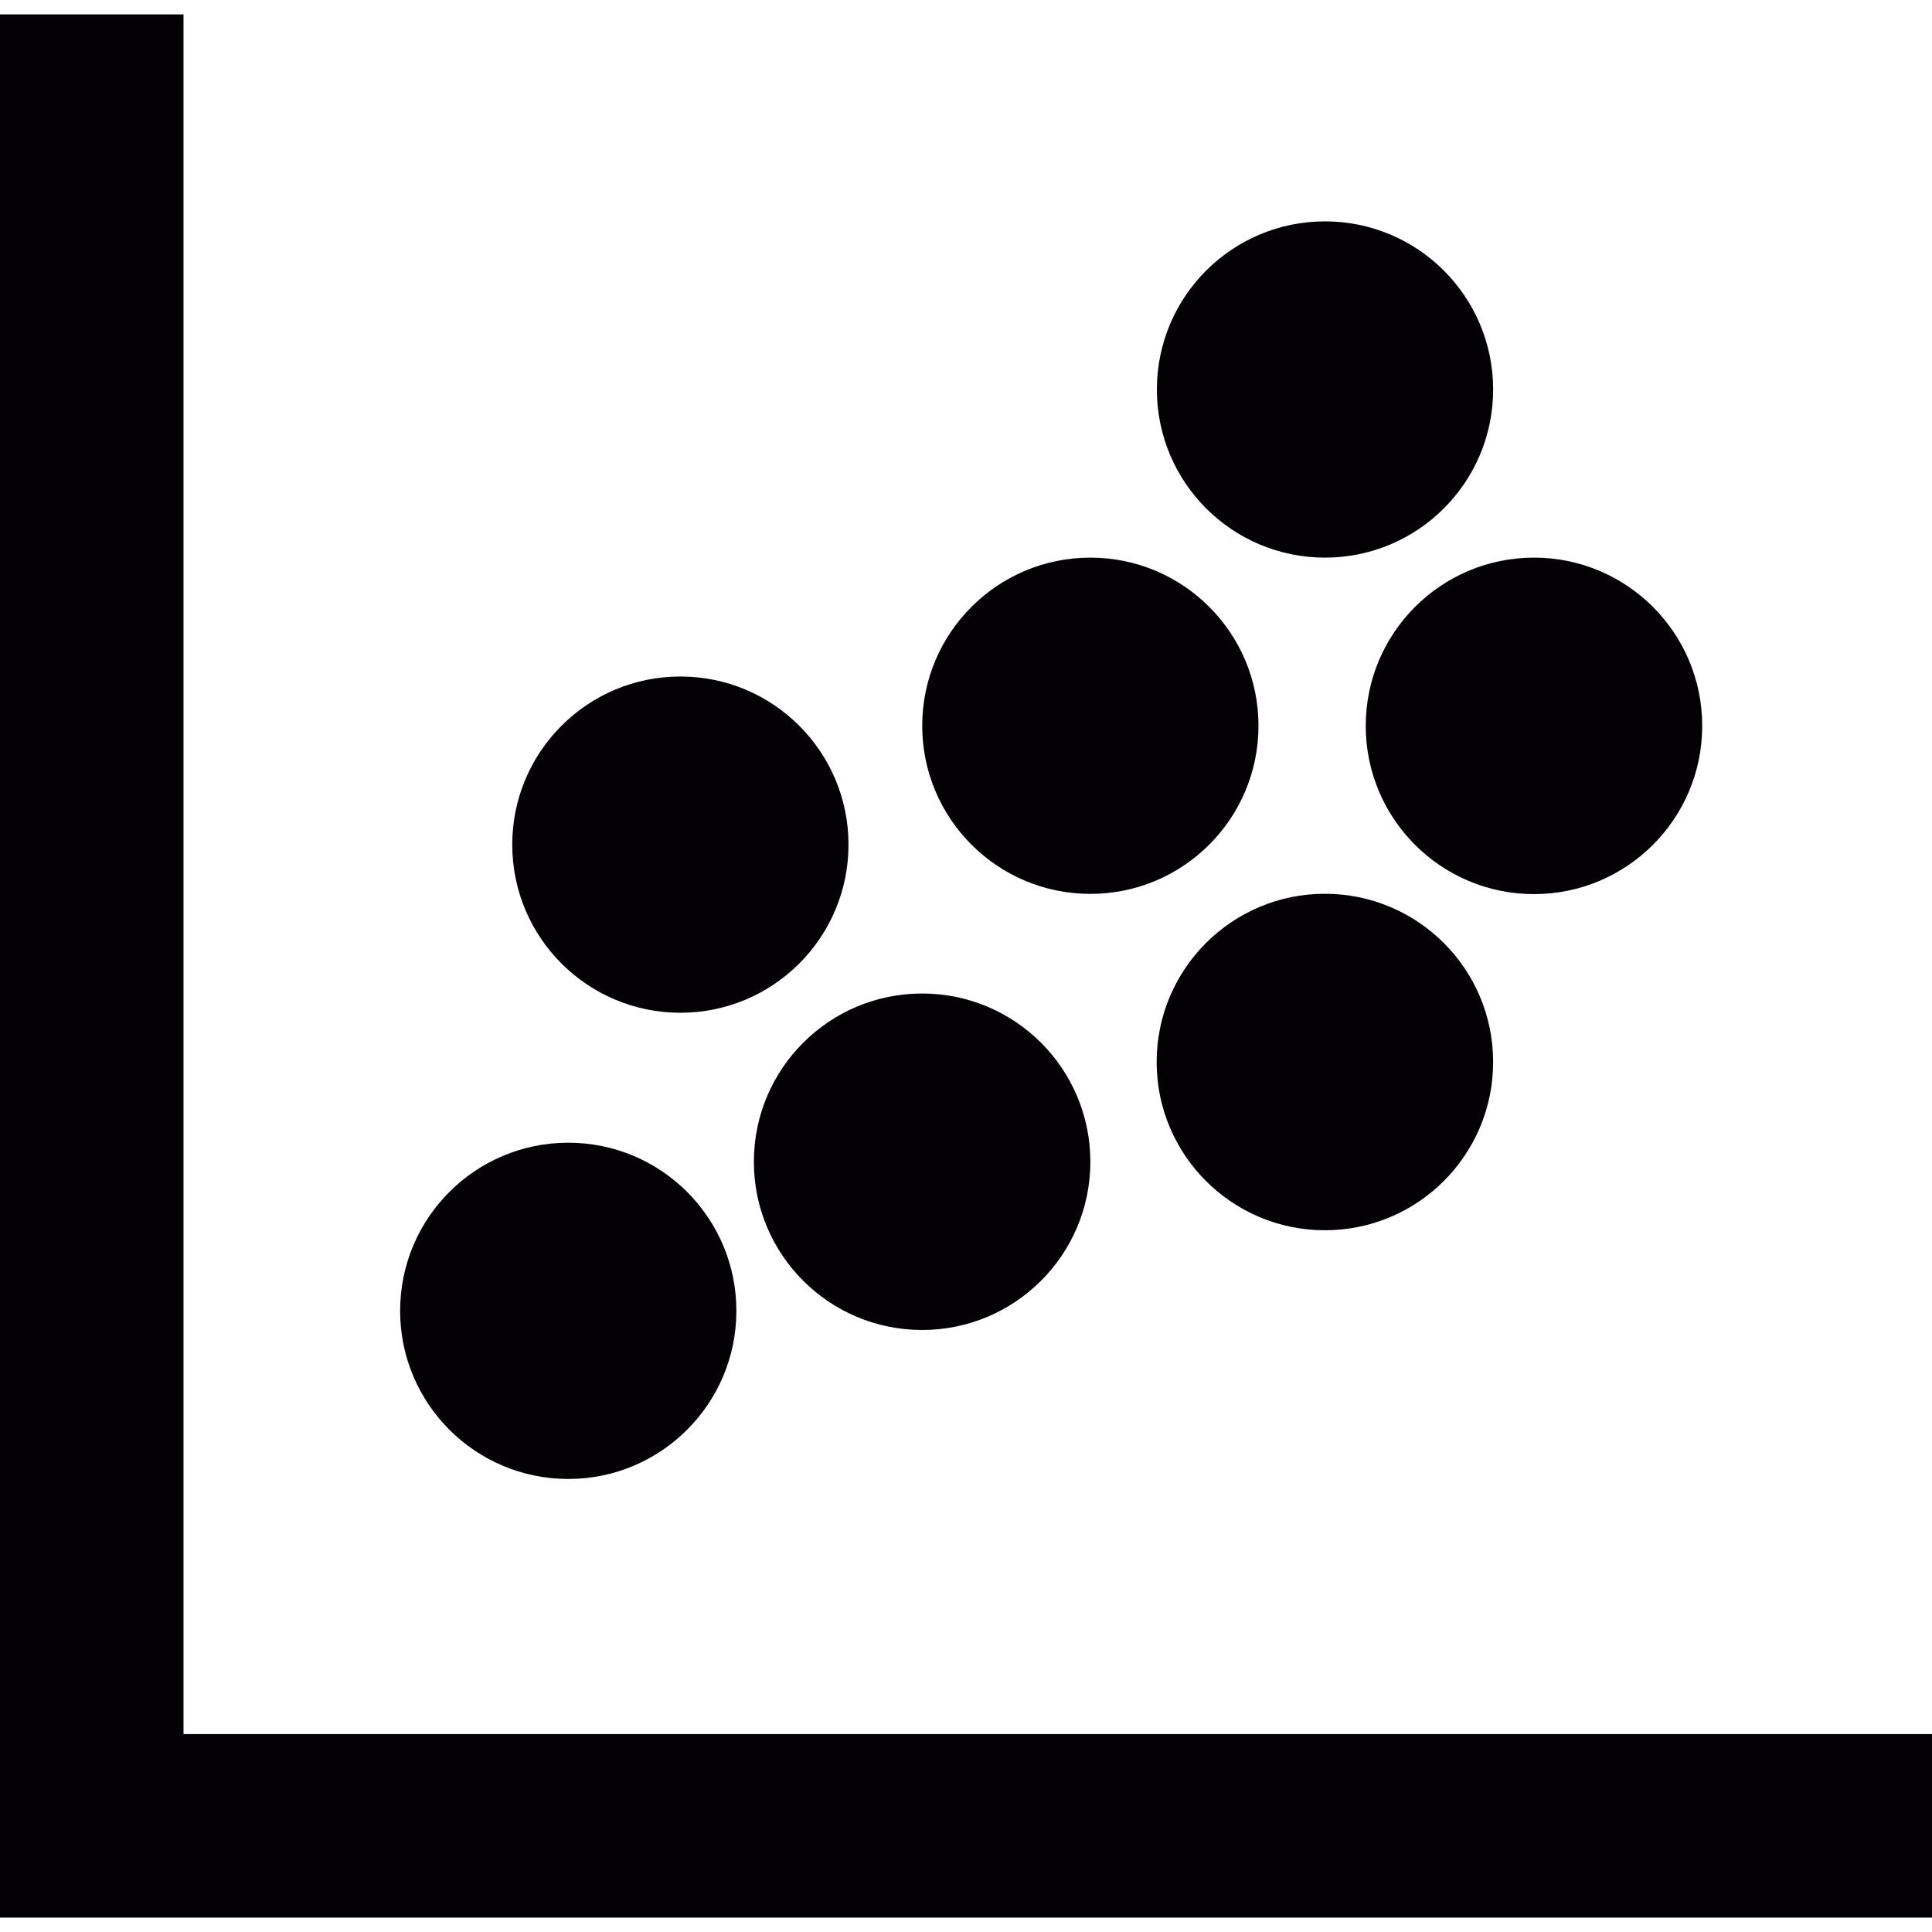
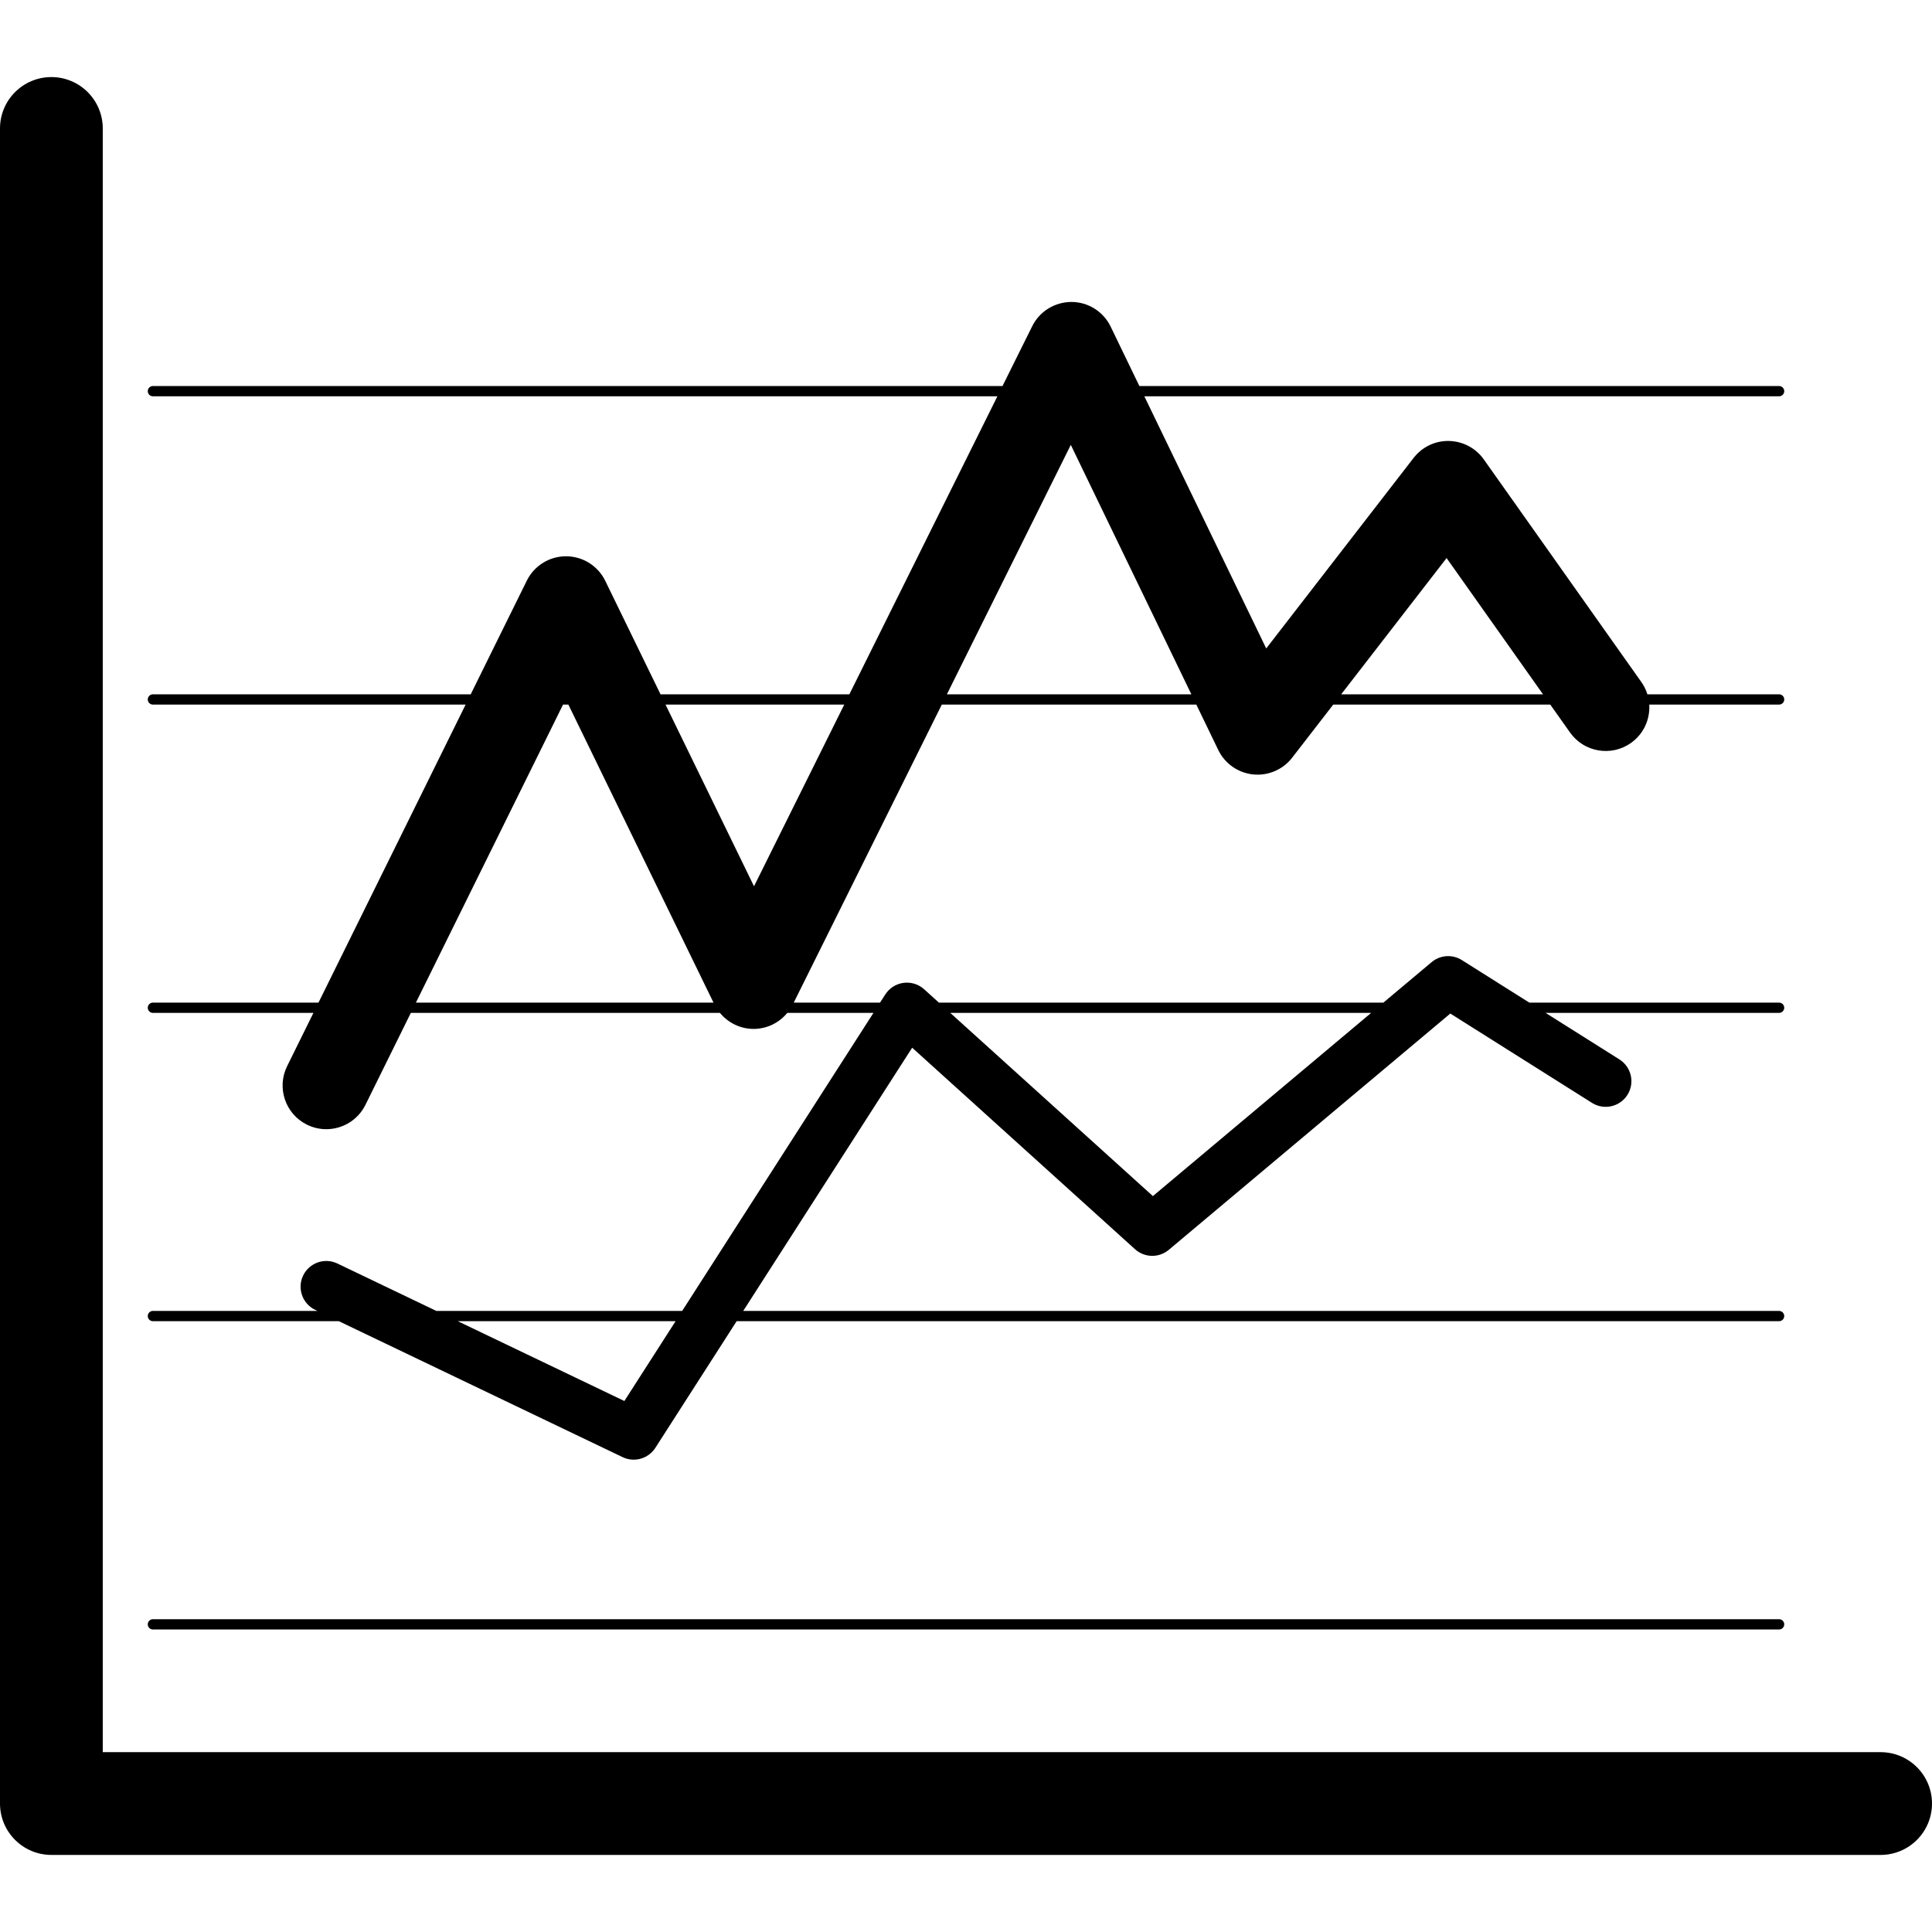
- <svg xmlns="http://www.w3.org/2000/svg" version="1.1" id="Capa_1" x="0px" y="0px" viewBox="0 0 17.455 17.455" style="enable-background:new 0 0 17.455 17.455;" xml:space="preserve">
+ <svg xmlns="http://www.w3.org/2000/svg" version="1.1" id="Capa_1" x="0px" y="0px" viewBox="0 0 376 376" style="enable-background:new 0 0 376 376;" xml:space="preserve">
  <g>
-     <g>
-       <polygon style="fill:#030104;" points="1.658,15.667 1.658,0.13 0,0.13 0,17.325 17.455,17.325 17.455,15.667   " />
-       <circle style="fill:#030104;" cx="5.134" cy="11.843" r="1.519" />
-       <circle style="fill:#030104;" cx="6.147" cy="7.631" r="1.519" />
-       <circle style="fill:#030104;" cx="8.331" cy="10.496" r="1.52" />
-       <circle style="fill:#030104;" cx="9.851" cy="6.557" r="1.519" />
-       <circle style="fill:#030104;" cx="13.859" cy="6.558" r="1.52" />
-       <circle style="fill:#030104;" cx="11.97" cy="9.595" r="1.52" />
-       <circle style="fill:#030104;" cx="11.971" cy="3.519" r="1.519" />
-     </g>
+     <path d="M366,341H20V25c0-5.523-4.477-10-10-10S0,19.477,0,25v326c0,5.523,4.477,10,10,10h356c5.523,0,10-4.477,10-10   C376,345.477,371.523,341,366,341z" />
+     <path d="M29.758,317.126h316.484c0.552,0,1-0.448,1-1c0-0.552-0.448-1-1-1H29.758c-0.552,0-1,0.448-1,1   C28.758,316.678,29.206,317.126,29.758,317.126z" />
+     <path d="M28.758,256.126c0,0.552,0.448,1,1,1h36.187l55.228,26.46c0.694,0.333,1.431,0.492,2.158,0.492   c1.656,0,3.264-0.825,4.211-2.301l15.821-24.651h202.879c0.552,0,1-0.448,1-1c0-0.552-0.448-1-1-1H144.646l32.876-51.224   l43.374,39.217c1.852,1.674,4.655,1.727,6.568,0.121l54.789-45.988l27.58,17.389c2.335,1.472,5.423,0.772,6.896-1.563   c1.473-2.336,0.773-5.424-1.563-6.896l-14.364-9.056h45.439c0.552,0,1-0.448,1-1c0-0.552-0.448-1-1-1h-48.611l-13.131-8.278   c-1.839-1.158-4.216-0.998-5.881,0.4l-9.386,7.878h-86.506l-2.873-2.598c-1.09-0.985-2.555-1.44-4.014-1.247   c-1.457,0.193-2.754,1.02-3.547,2.256l-1.02,1.589h-16.795l28.811-58h49.539l4.27,8.835c1.281,2.649,3.842,4.449,6.77,4.754   c2.93,0.305,5.805-0.926,7.606-3.253l7.996-10.336h42.243l3.85,5.44c2.712,3.831,8.016,4.74,11.849,2.027   c2.494-1.765,3.74-4.627,3.565-7.468h25.267c0.552,0,1-0.448,1-1c0-0.552-0.448-1-1-1h-25.629c-0.259-0.829-0.646-1.634-1.174-2.38   l-30.666-43.334c-1.557-2.199-4.064-3.531-6.758-3.588c-2.7-0.078-5.255,1.166-6.904,3.297L246.428,126.2l-23.72-49.074h123.535   c0.552,0,1-0.448,1-1c0-0.552-0.448-1-1-1H221.741l-5.588-11.561c-1.412-2.921-4.363-4.783-7.607-4.801   c-3.271,0.013-6.215,1.813-7.658,4.719l-5.783,11.643H29.758c-0.552,0-1,0.448-1,1c0,0.552,0.448,1,1,1h164.353l-28.811,58h-36.751   l-10.755-22.085c-1.42-2.916-4.376-4.77-7.619-4.779c-0.008,0-0.015,0-0.023,0c-3.234,0-6.189,1.836-7.622,4.738l-10.924,22.126   H29.758c-0.552,0-1,0.448-1,1c0,0.552,0.448,1,1,1h60.861l-28.634,58H29.758c-0.552,0-1,0.448-1,1c0,0.552,0.448,1,1,1h31.24   l-5.119,10.368c-2.078,4.209-0.351,9.307,3.859,11.385c1.209,0.598,2.493,0.881,3.756,0.881c3.133,0,6.147-1.74,7.628-4.74   l8.834-17.894h60.155c1.586,1.931,3.957,3.107,6.522,3.118c0.011,0,0.022,0,0.033,0c2.575,0,4.96-1.178,6.554-3.118h16.768   l-37.224,58H84.915L65.661,245.9c-2.491-1.193-5.477-0.141-6.67,2.35c-1.193,2.49-0.142,5.477,2.349,6.67l0.431,0.206H29.758   C29.206,255.126,28.758,255.574,28.758,256.126z M281.53,108.607l18.767,26.519h-39.281L281.53,108.607z M208.396,86.581   l23.464,48.545h-47.579L208.396,86.581z M164.307,137.126l-17.564,35.358l-17.219-35.358H164.307z M109.578,137.126h1.037   l28.245,58H80.943L109.578,137.126z M266.85,197.126l-42.478,35.653l-39.434-35.653H266.85z M131.48,257.126l-9.969,15.534   l-32.422-15.534H131.48z" />
  </g>
  <g>
</g>
  <g>
</g>
  <g>
</g>
  <g>
</g>
  <g>
</g>
  <g>
</g>
  <g>
</g>
  <g>
</g>
  <g>
</g>
  <g>
</g>
  <g>
</g>
  <g>
</g>
  <g>
</g>
  <g>
</g>
  <g>
</g>
</svg>
